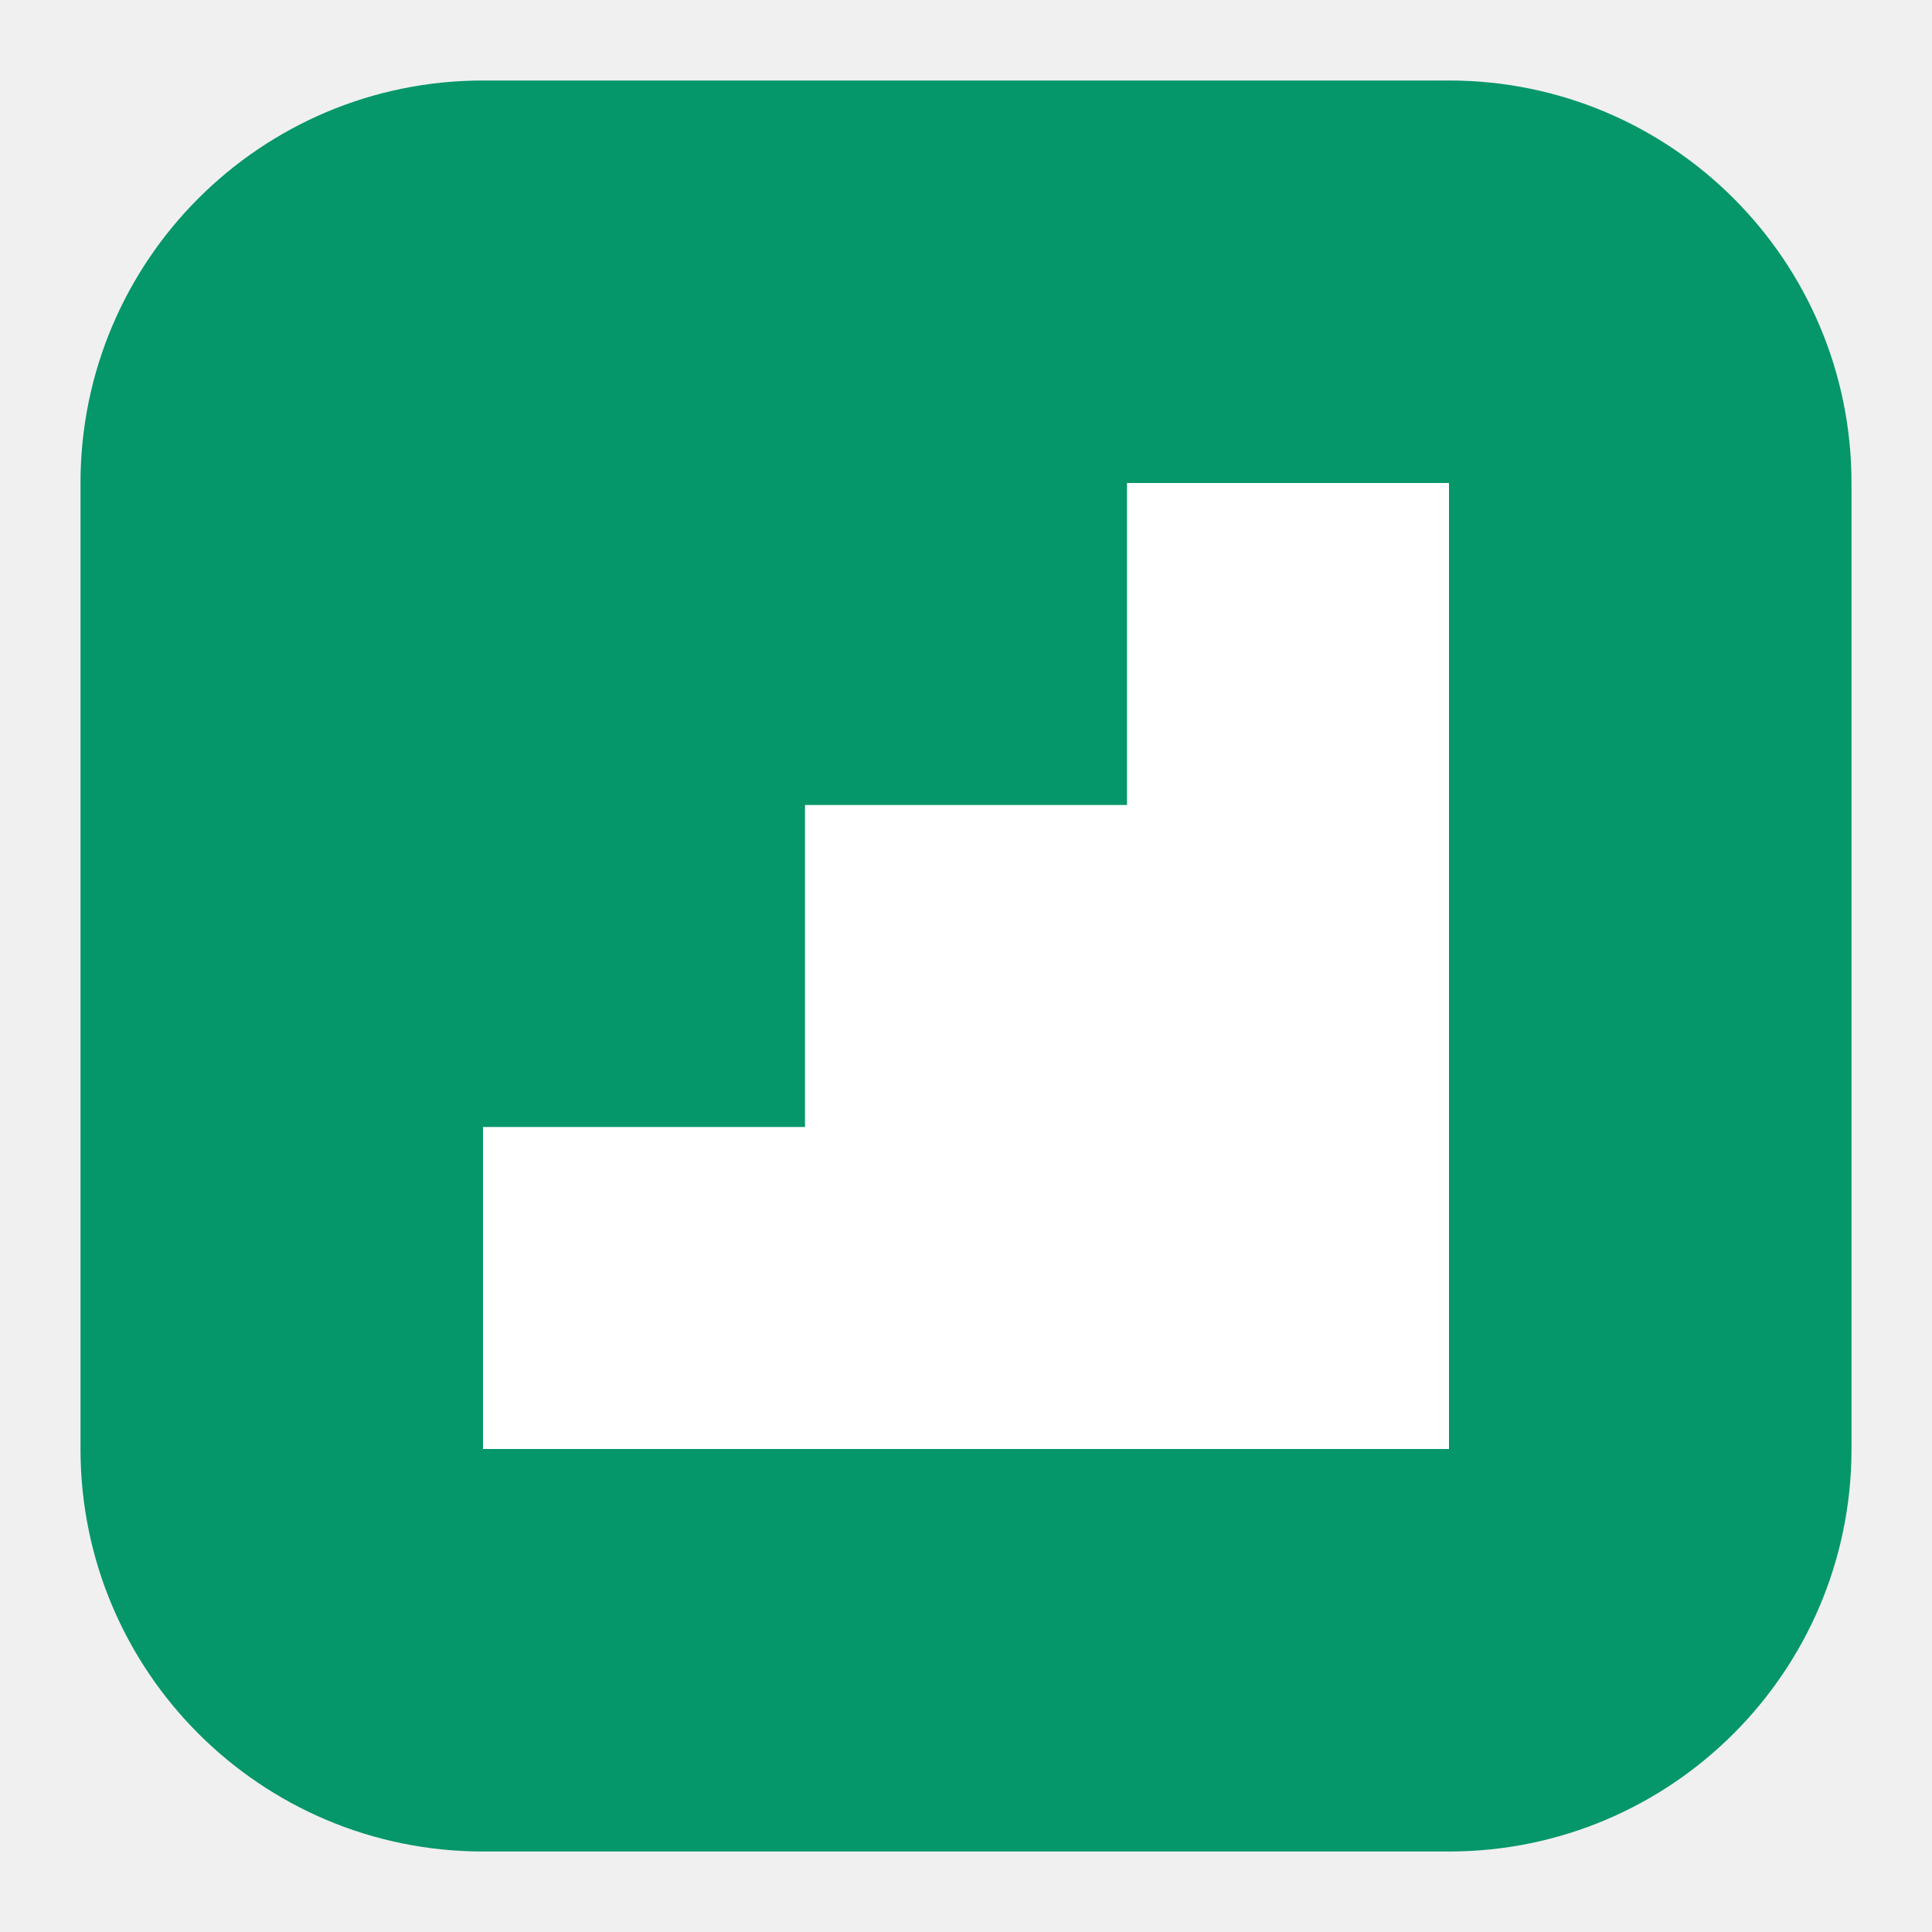
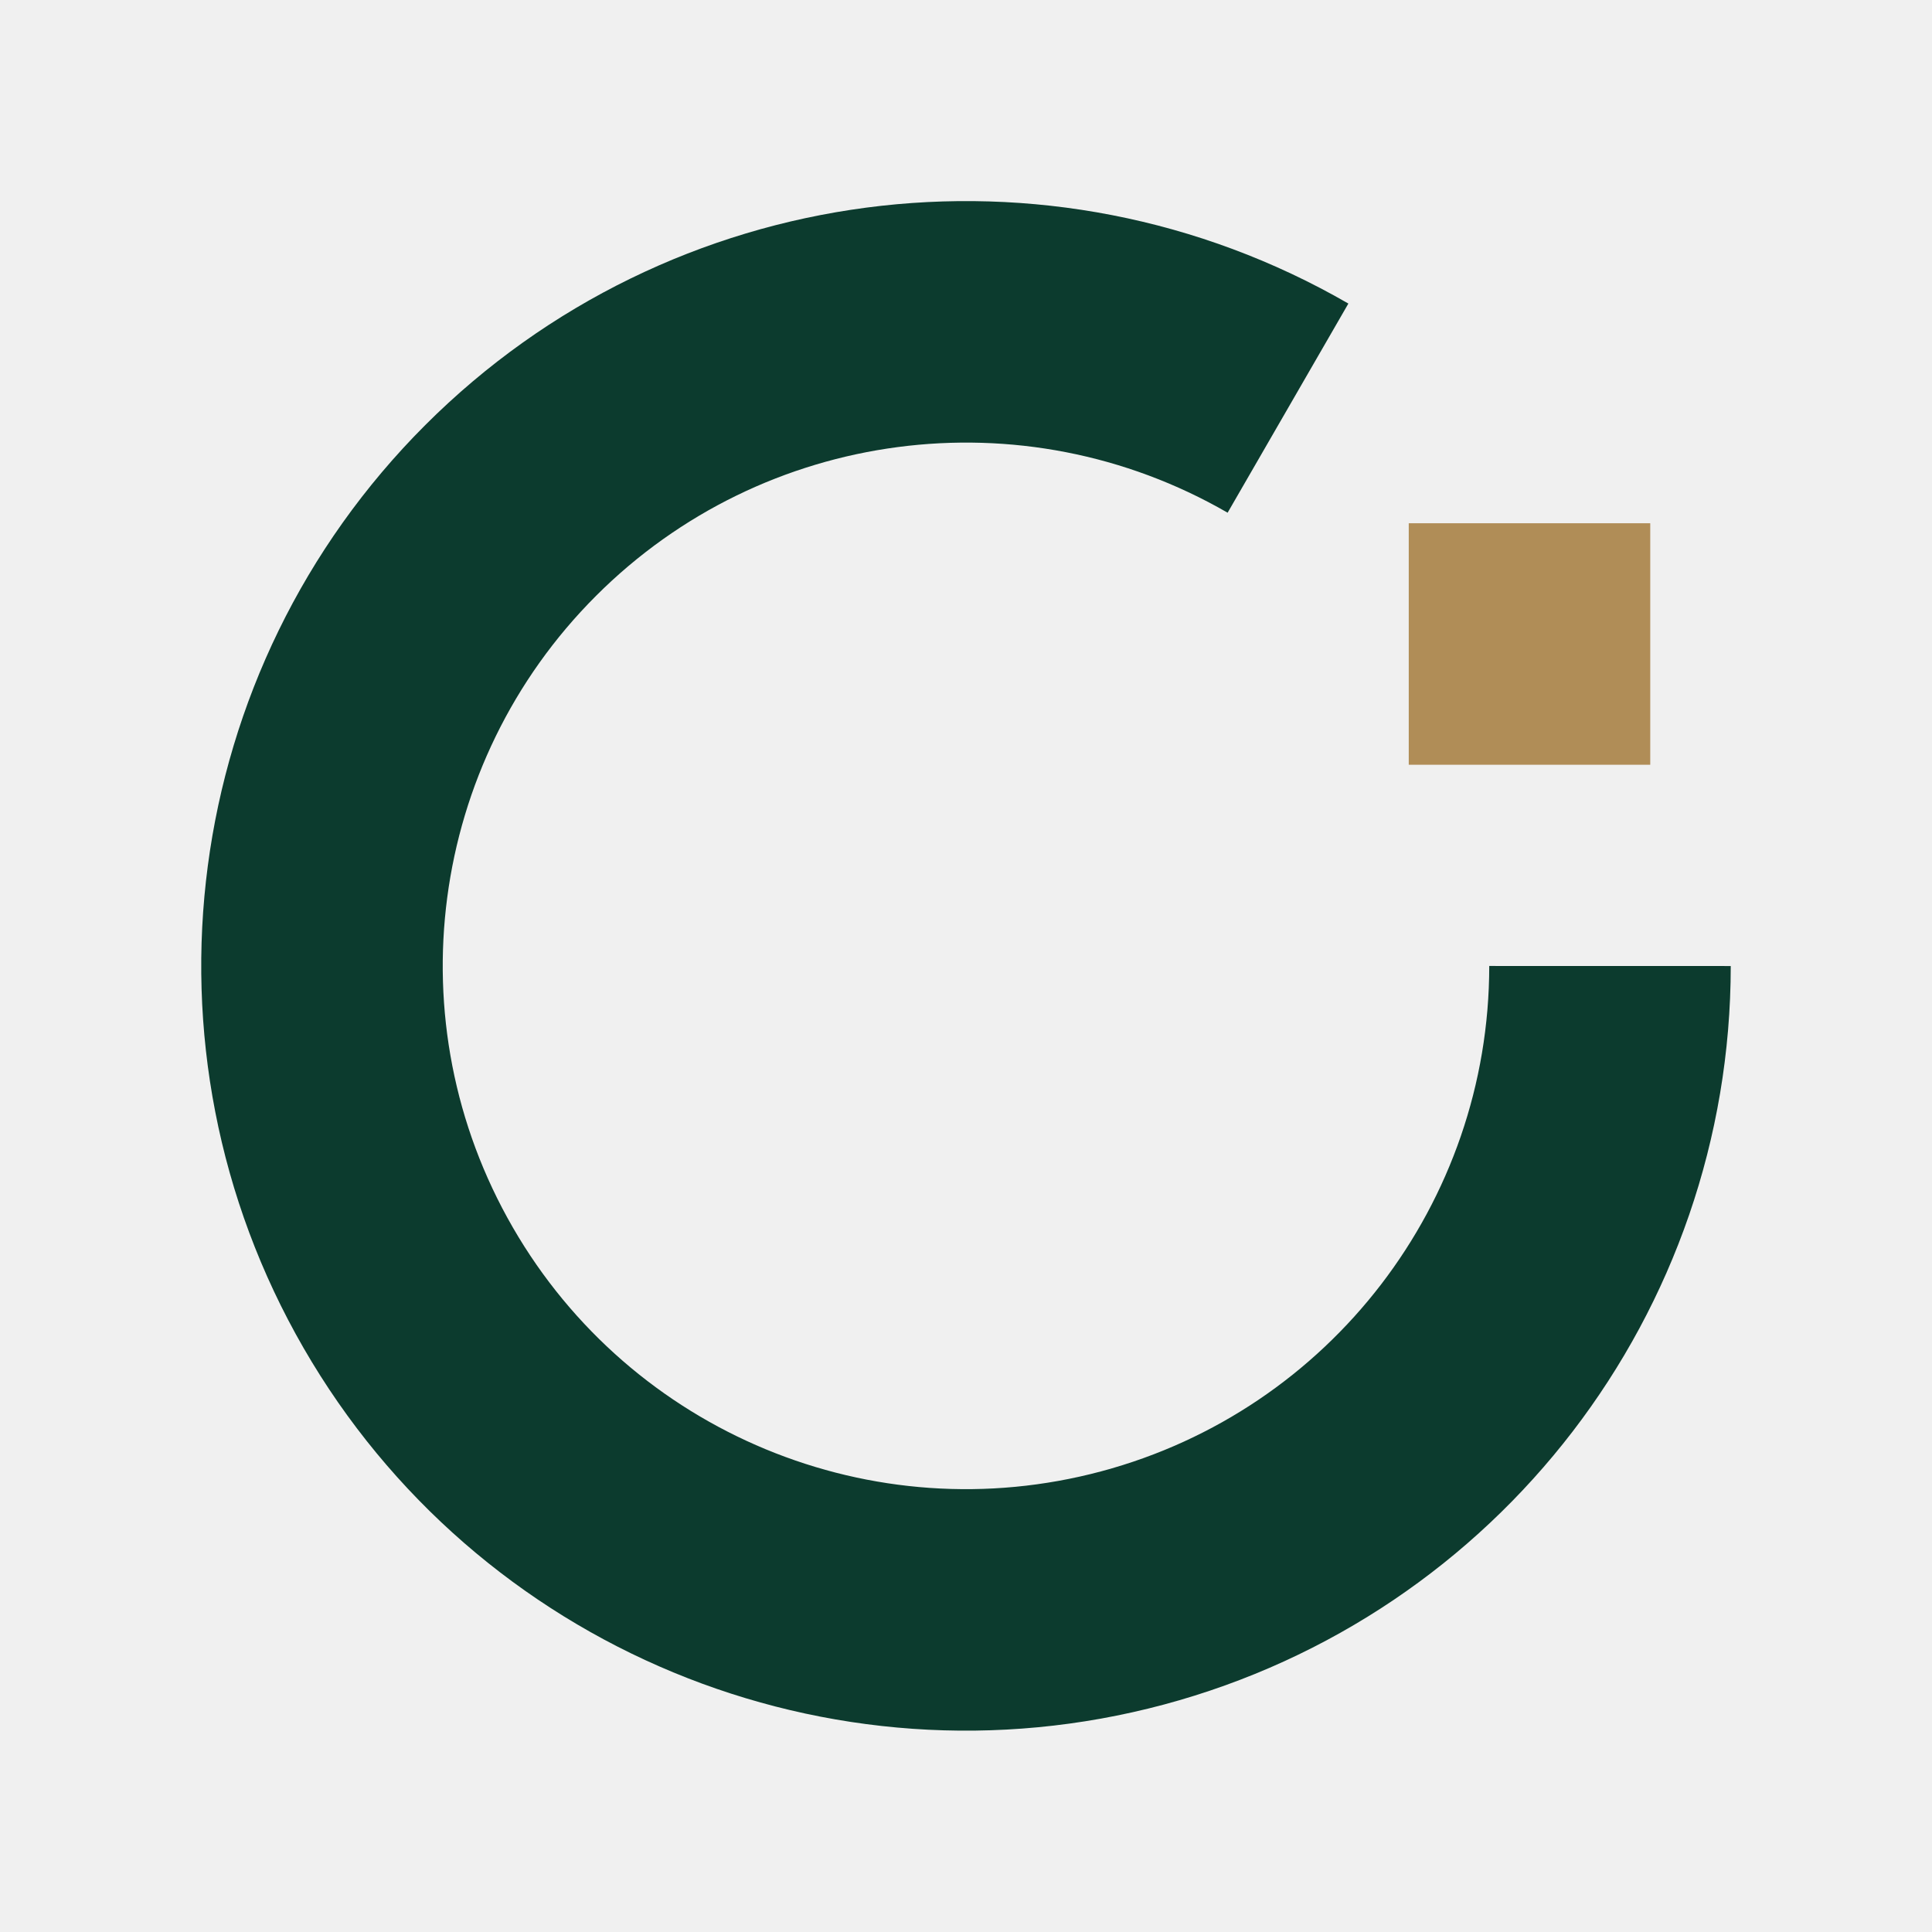
<svg xmlns="http://www.w3.org/2000/svg" viewBox="0 0 48 48" role="img" aria-label="知行读书">
-   <rect x="2" y="2" width="44" height="44" rx="10" fill="#059669" />
-   <path fill="#ffffff" d="M12 36V28h8v-8h8v-8h8v24z" />
+   <path d="M32 10.14A16 16 0 1 0 40 24" fill="none" stroke="#0C3B2E" stroke-width="6" />
+   <rect x="35" y="13" width="6" height="6" fill="#B08D57" />
</svg>
